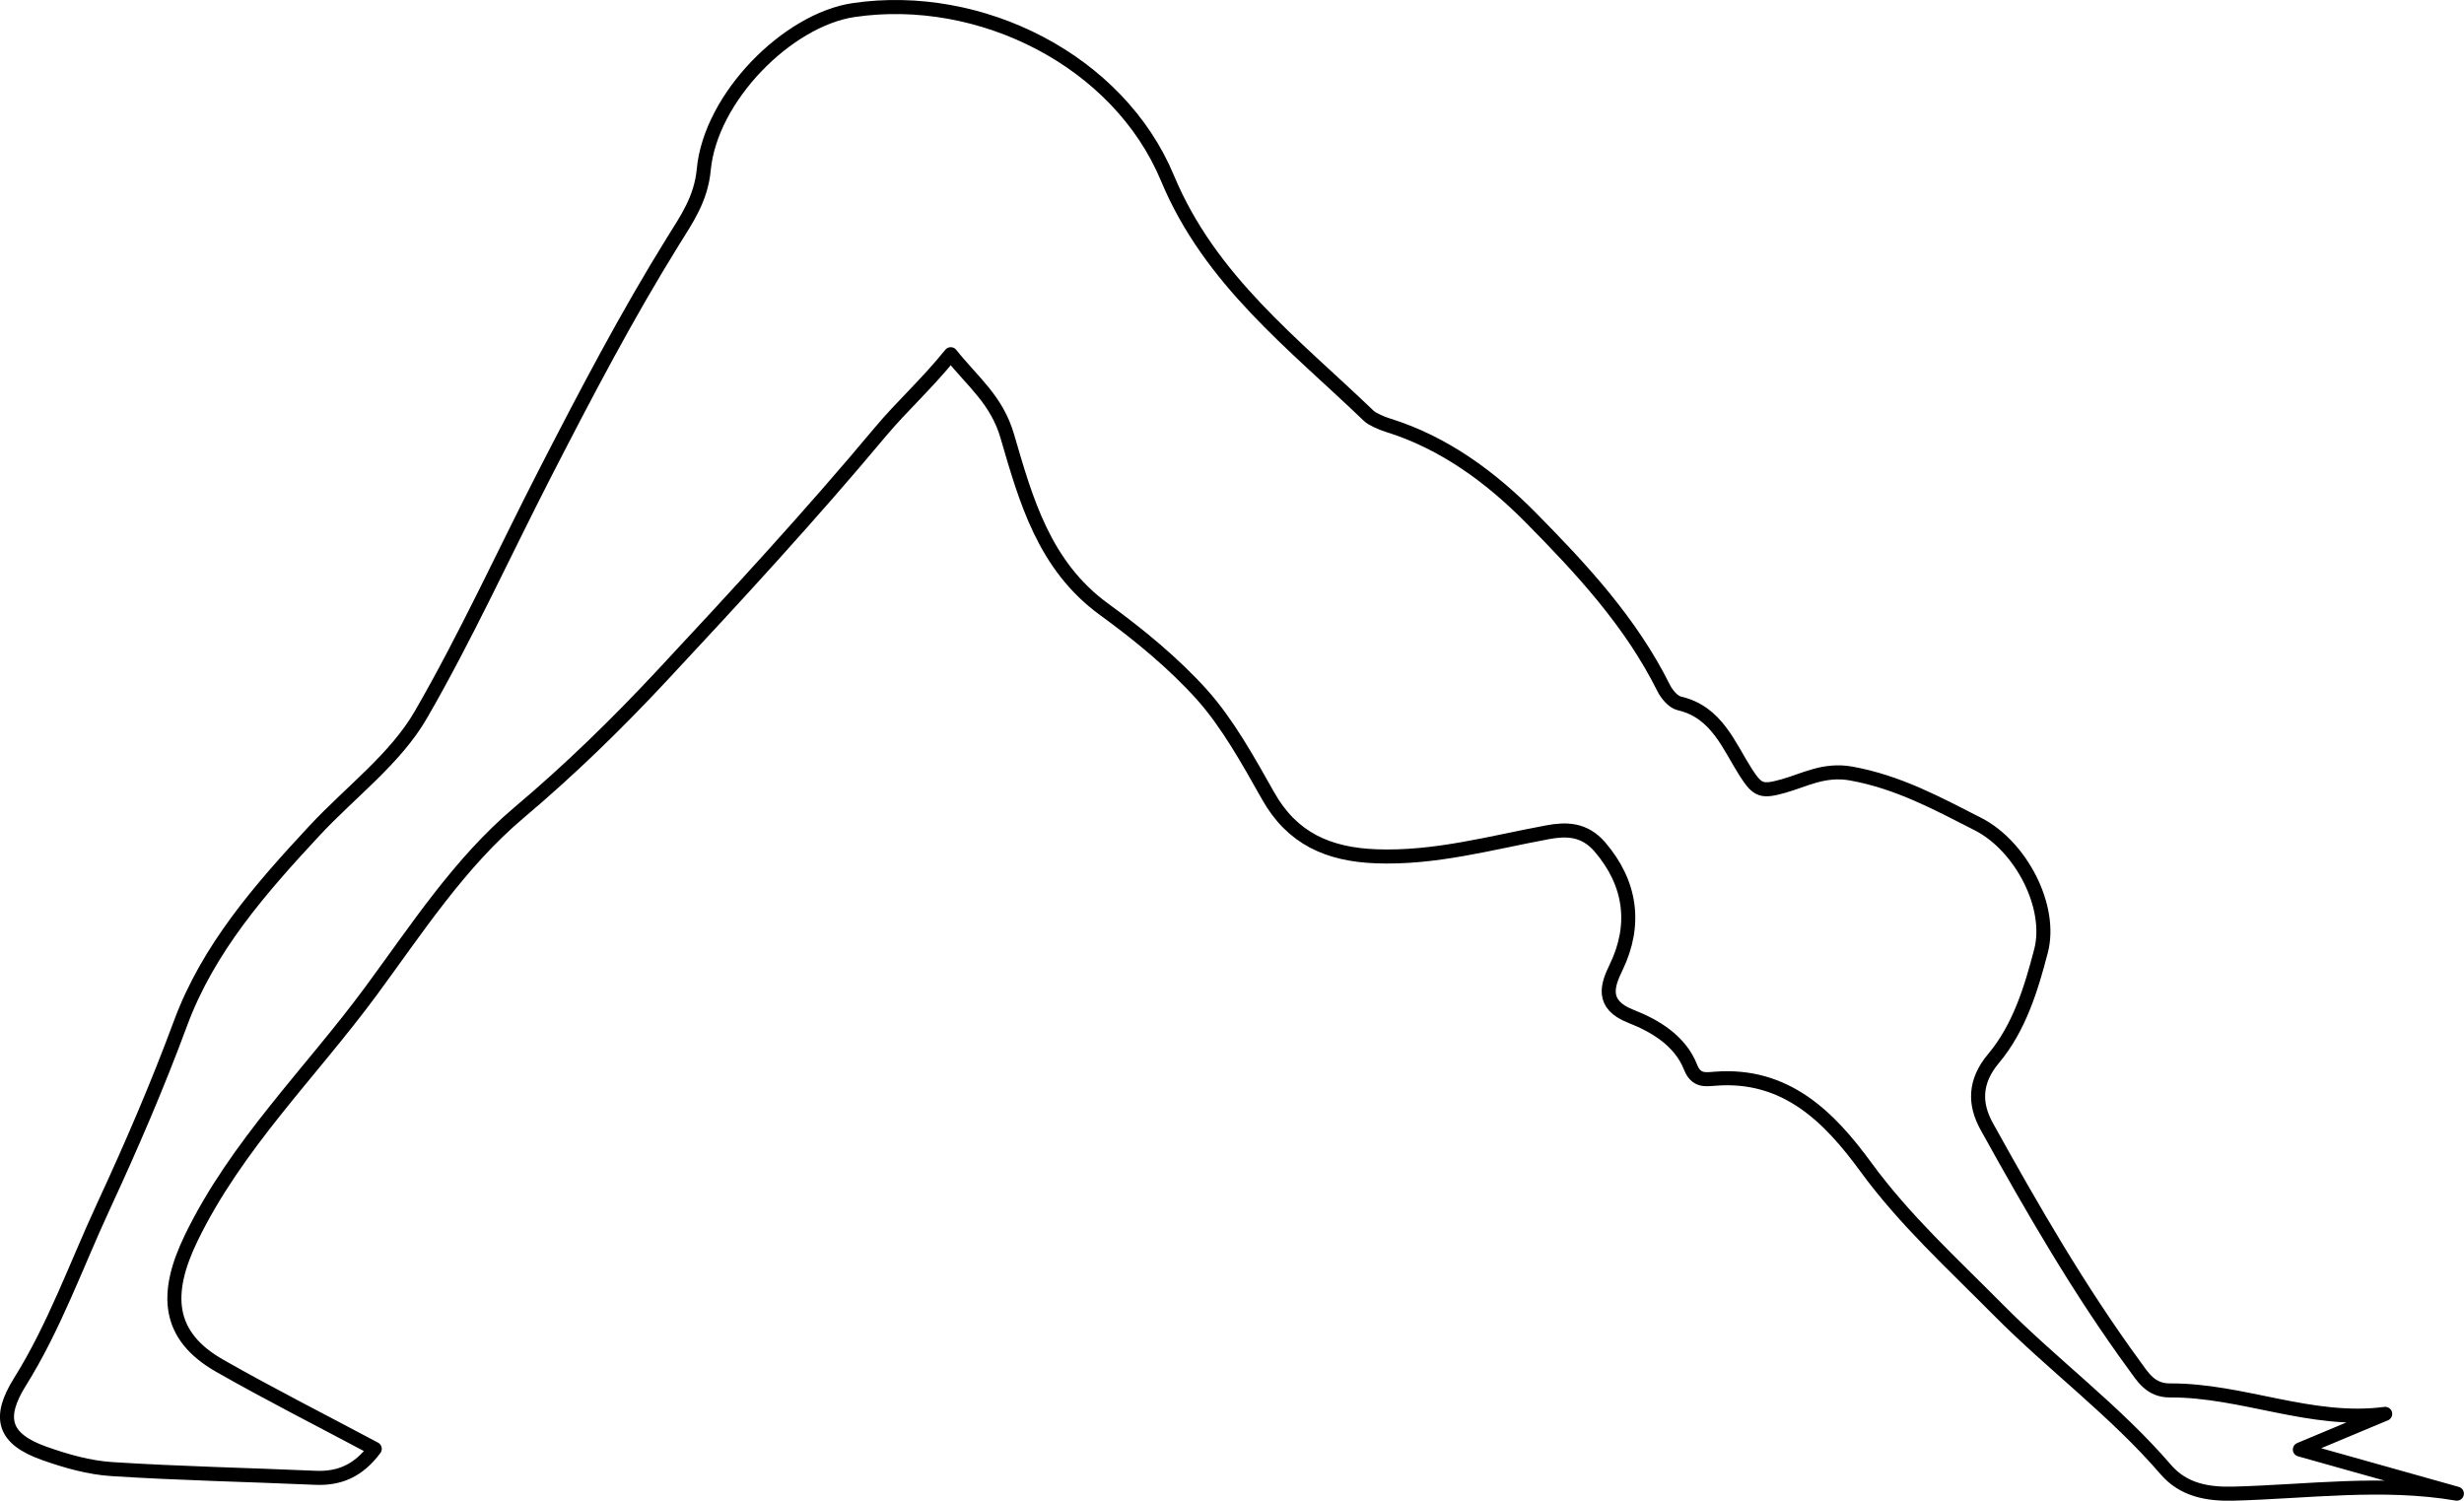
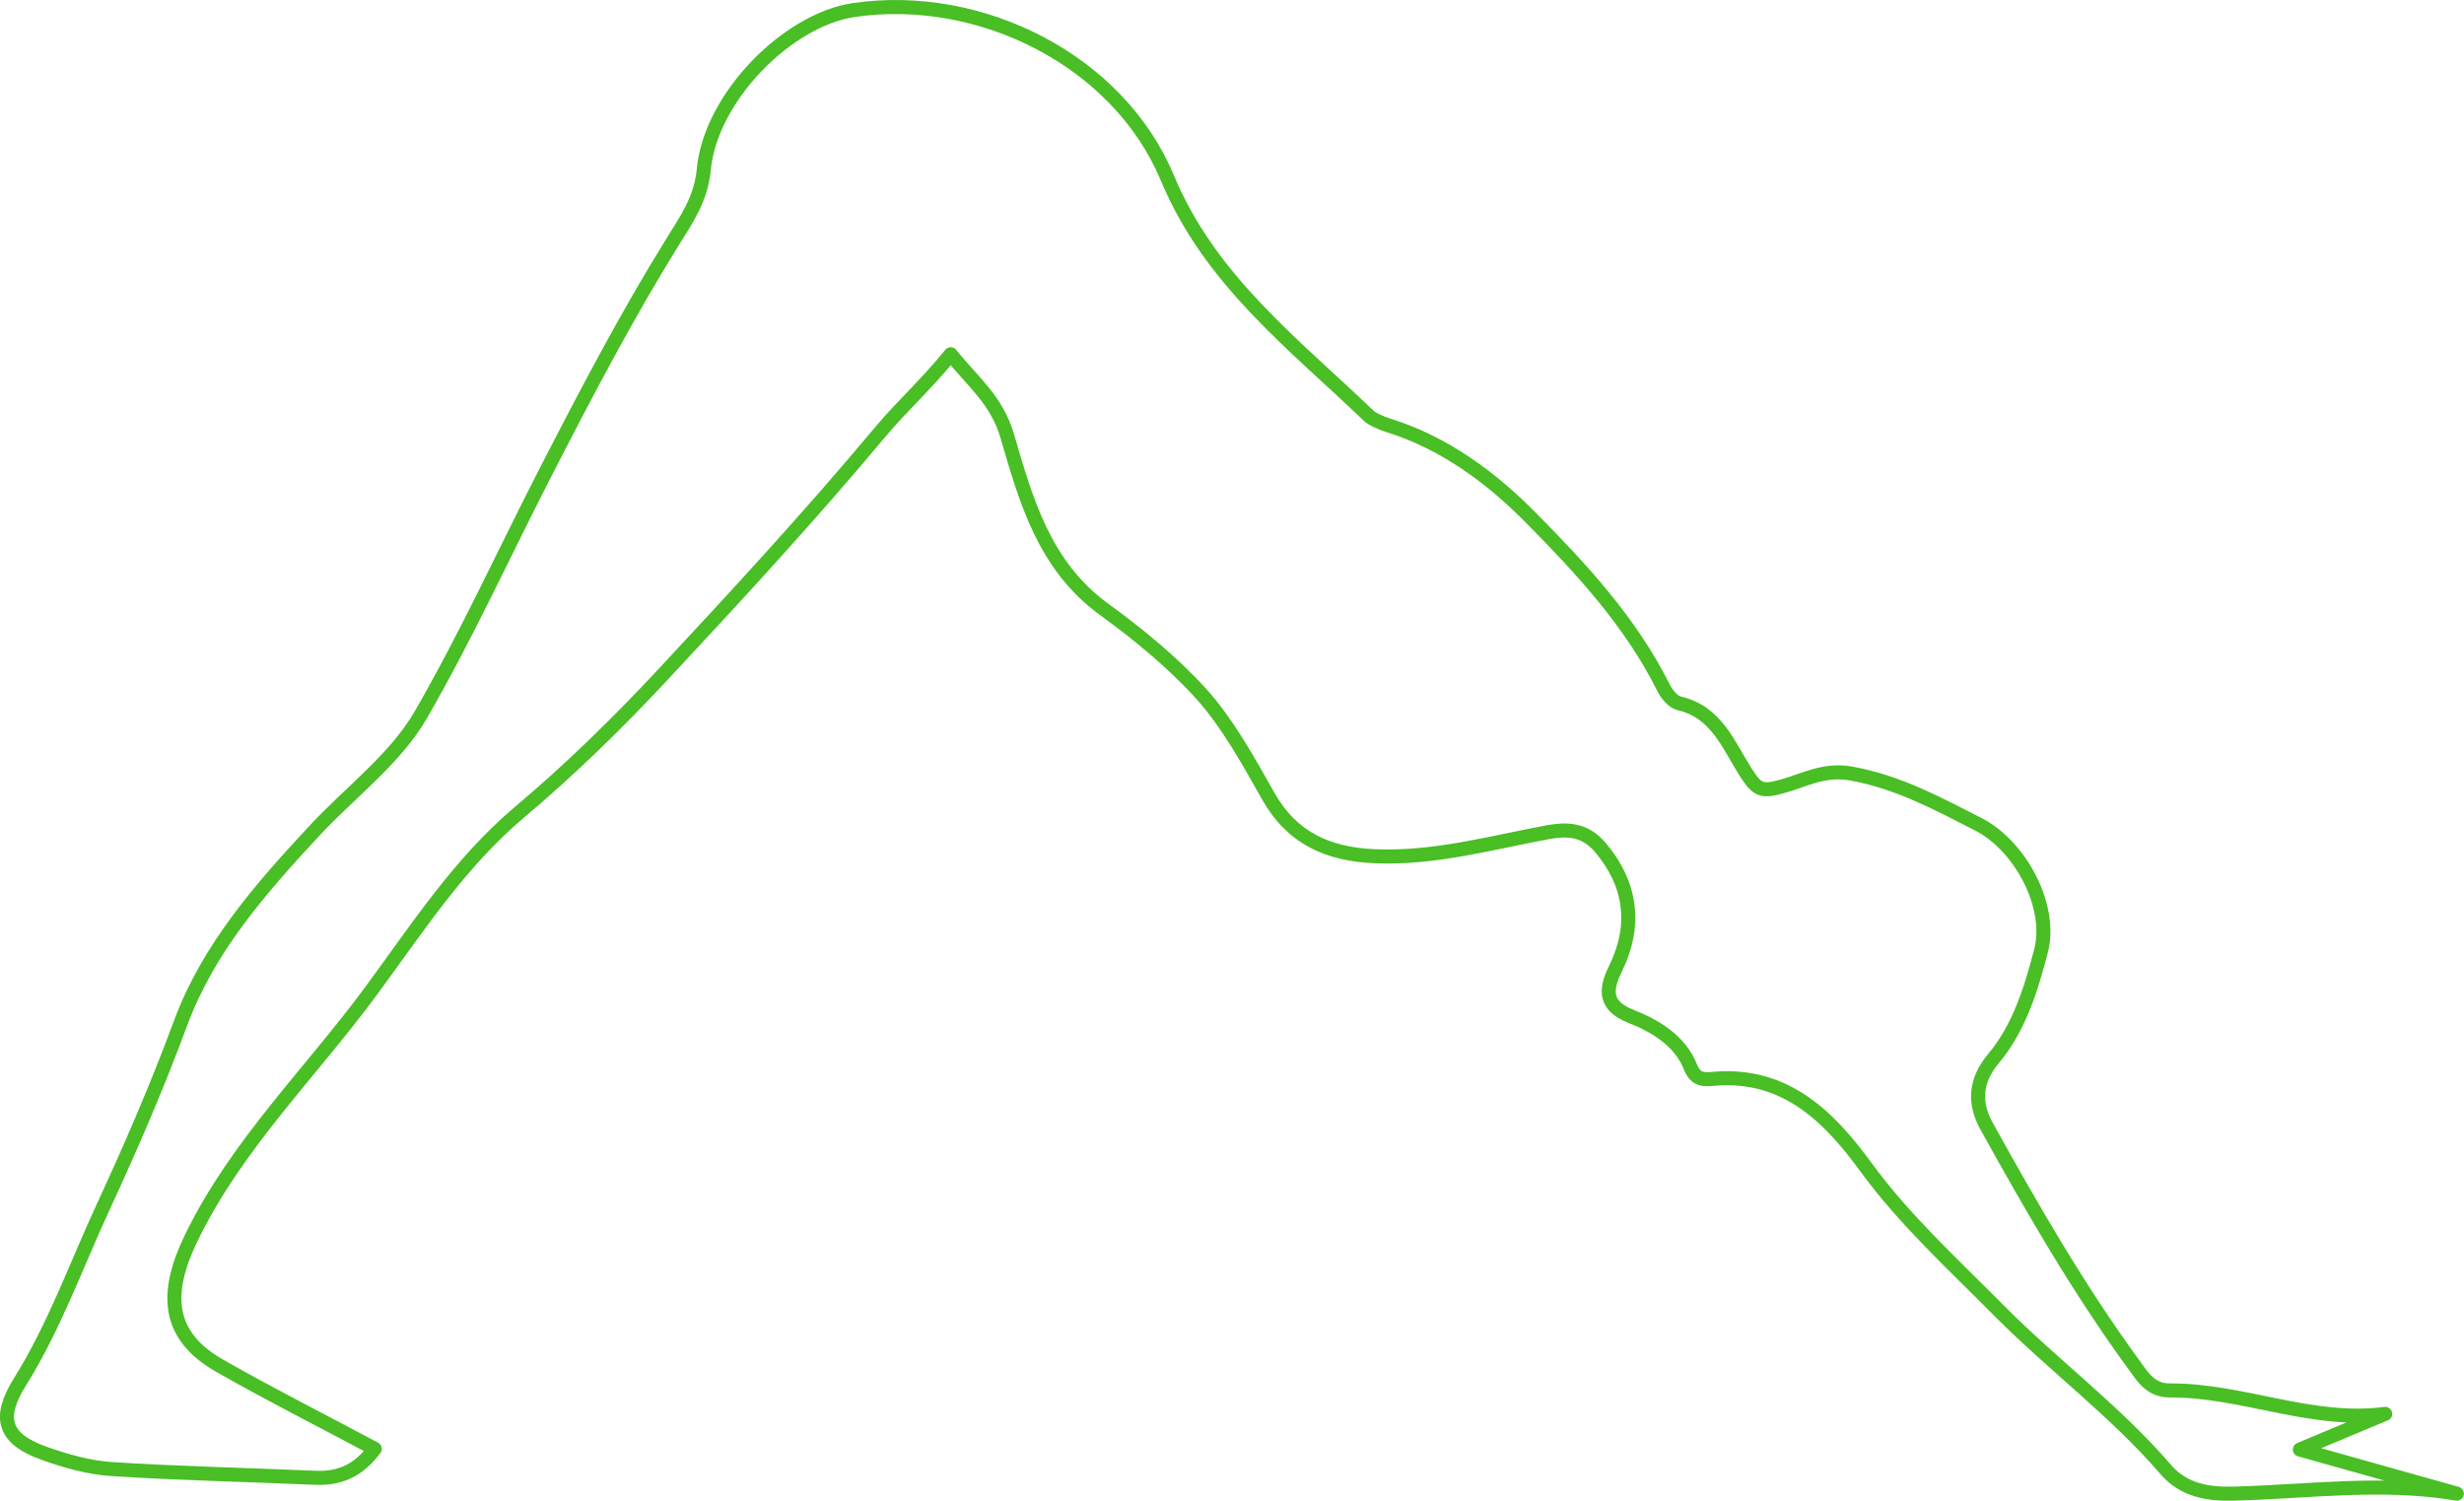
<svg xmlns="http://www.w3.org/2000/svg" id="Lag_1" data-name="Lag 1" viewBox="0 0 877 534.17">
  <defs>
    <style>
      .cls-1 {
        fill: none;
-         stroke: #000;
+         stroke: #49be25;
        stroke-linecap: round;
        stroke-linejoin: round;
        stroke-width: 5px;
      }
    </style>
  </defs>
  <path class="cls-1" d="M848.95,503.26c-26.25,3.46-50.82-8.5-76.65-8.35-6.92,.04-9.75-4.99-12.57-8.84-19.74-26.97-36.41-55.91-52.59-85.1-4.46-8.05-4.47-16.02,2.45-24.26,9.11-10.85,13.38-24.85,16.86-38.23,4.11-15.78-7.22-37.38-22.39-45.13-14.4-7.35-28.48-15.02-45.19-18.02-9.66-1.73-16.74,2.41-24.05,4.44-7.65,2.13-9.18,1.8-13.42-4.8-6.06-9.44-10.34-21.54-23.67-24.6-2.21-.51-4.49-3.26-5.62-5.53-11.66-23.43-29.32-42.44-47.31-60.63-14.17-14.34-30.84-26.67-50.79-32.86-2.52-.78-5.73-2.28-6.77-3.28-26.78-25.72-56.56-48.29-71.72-84.68C398.1,21.57,349.01-3.08,303.84,3.58c-23.5,3.47-50.95,31-53.36,56.84-.98,10.47-6.2,17.8-10.85,25.29-16.58,26.71-31.08,54.42-45.44,82.36-14.8,28.81-28.26,58.41-44.4,86.34-9.08,15.72-25.13,27.57-37.9,41.31-19.26,20.72-37.79,41.86-47.65,68.54-8.19,22.16-17.52,43.76-27.41,65.12-9.7,20.93-17.44,42.82-29.73,62.49-7.98,12.78-5.91,20.27,8.62,25.43,7.74,2.75,15.96,5.09,24.09,5.61,24.09,1.55,48.25,2.03,72.38,3.1,8.61,.38,15.35-2.47,21.19-10.31-19-10.13-37.35-19.41-55.2-29.58-18.7-10.65-19.75-25.59-10.16-45.39,16.11-33.24,42.5-58.77,64.01-87.95,16.38-22.23,31.55-45.7,52.77-63.59,18.02-15.19,34.77-31.53,50.75-48.65,26.51-28.41,52.88-57.02,77.79-86.82,7.66-9.17,16.34-16.84,25.05-27.64,8.01,10.03,16.35,16.23,20.13,29.18,6.6,22.59,13.06,46.08,34.46,61.63,12.39,9,24.9,19.31,34.78,30.32,9.06,10.09,16.52,23.5,23.6,36.08,8.53,15.15,21.39,20.85,38.4,21.5,21.04,.8,40.84-4.81,61.09-8.56,6.42-1.19,13.01-1.29,18.63,5.28,11.01,12.88,13.1,27.6,5.7,42.88-2.97,6.13-5.58,13.11,5.27,17.35,8.51,3.33,17.52,8.61,21.26,18.1,1.97,5.01,5.29,4.39,8.72,4.12,25.23-1.99,40.67,13.64,53.7,31.47,13.81,18.89,30.9,34.43,47.16,50.86,19.31,19.5,41.6,35.89,59.59,56.81,6.28,7.3,14.96,8.8,24.09,8.55,26.5-.7,53-4.49,79.49,0l-55.88-15.7,30.33-12.69Z" />
</svg>
